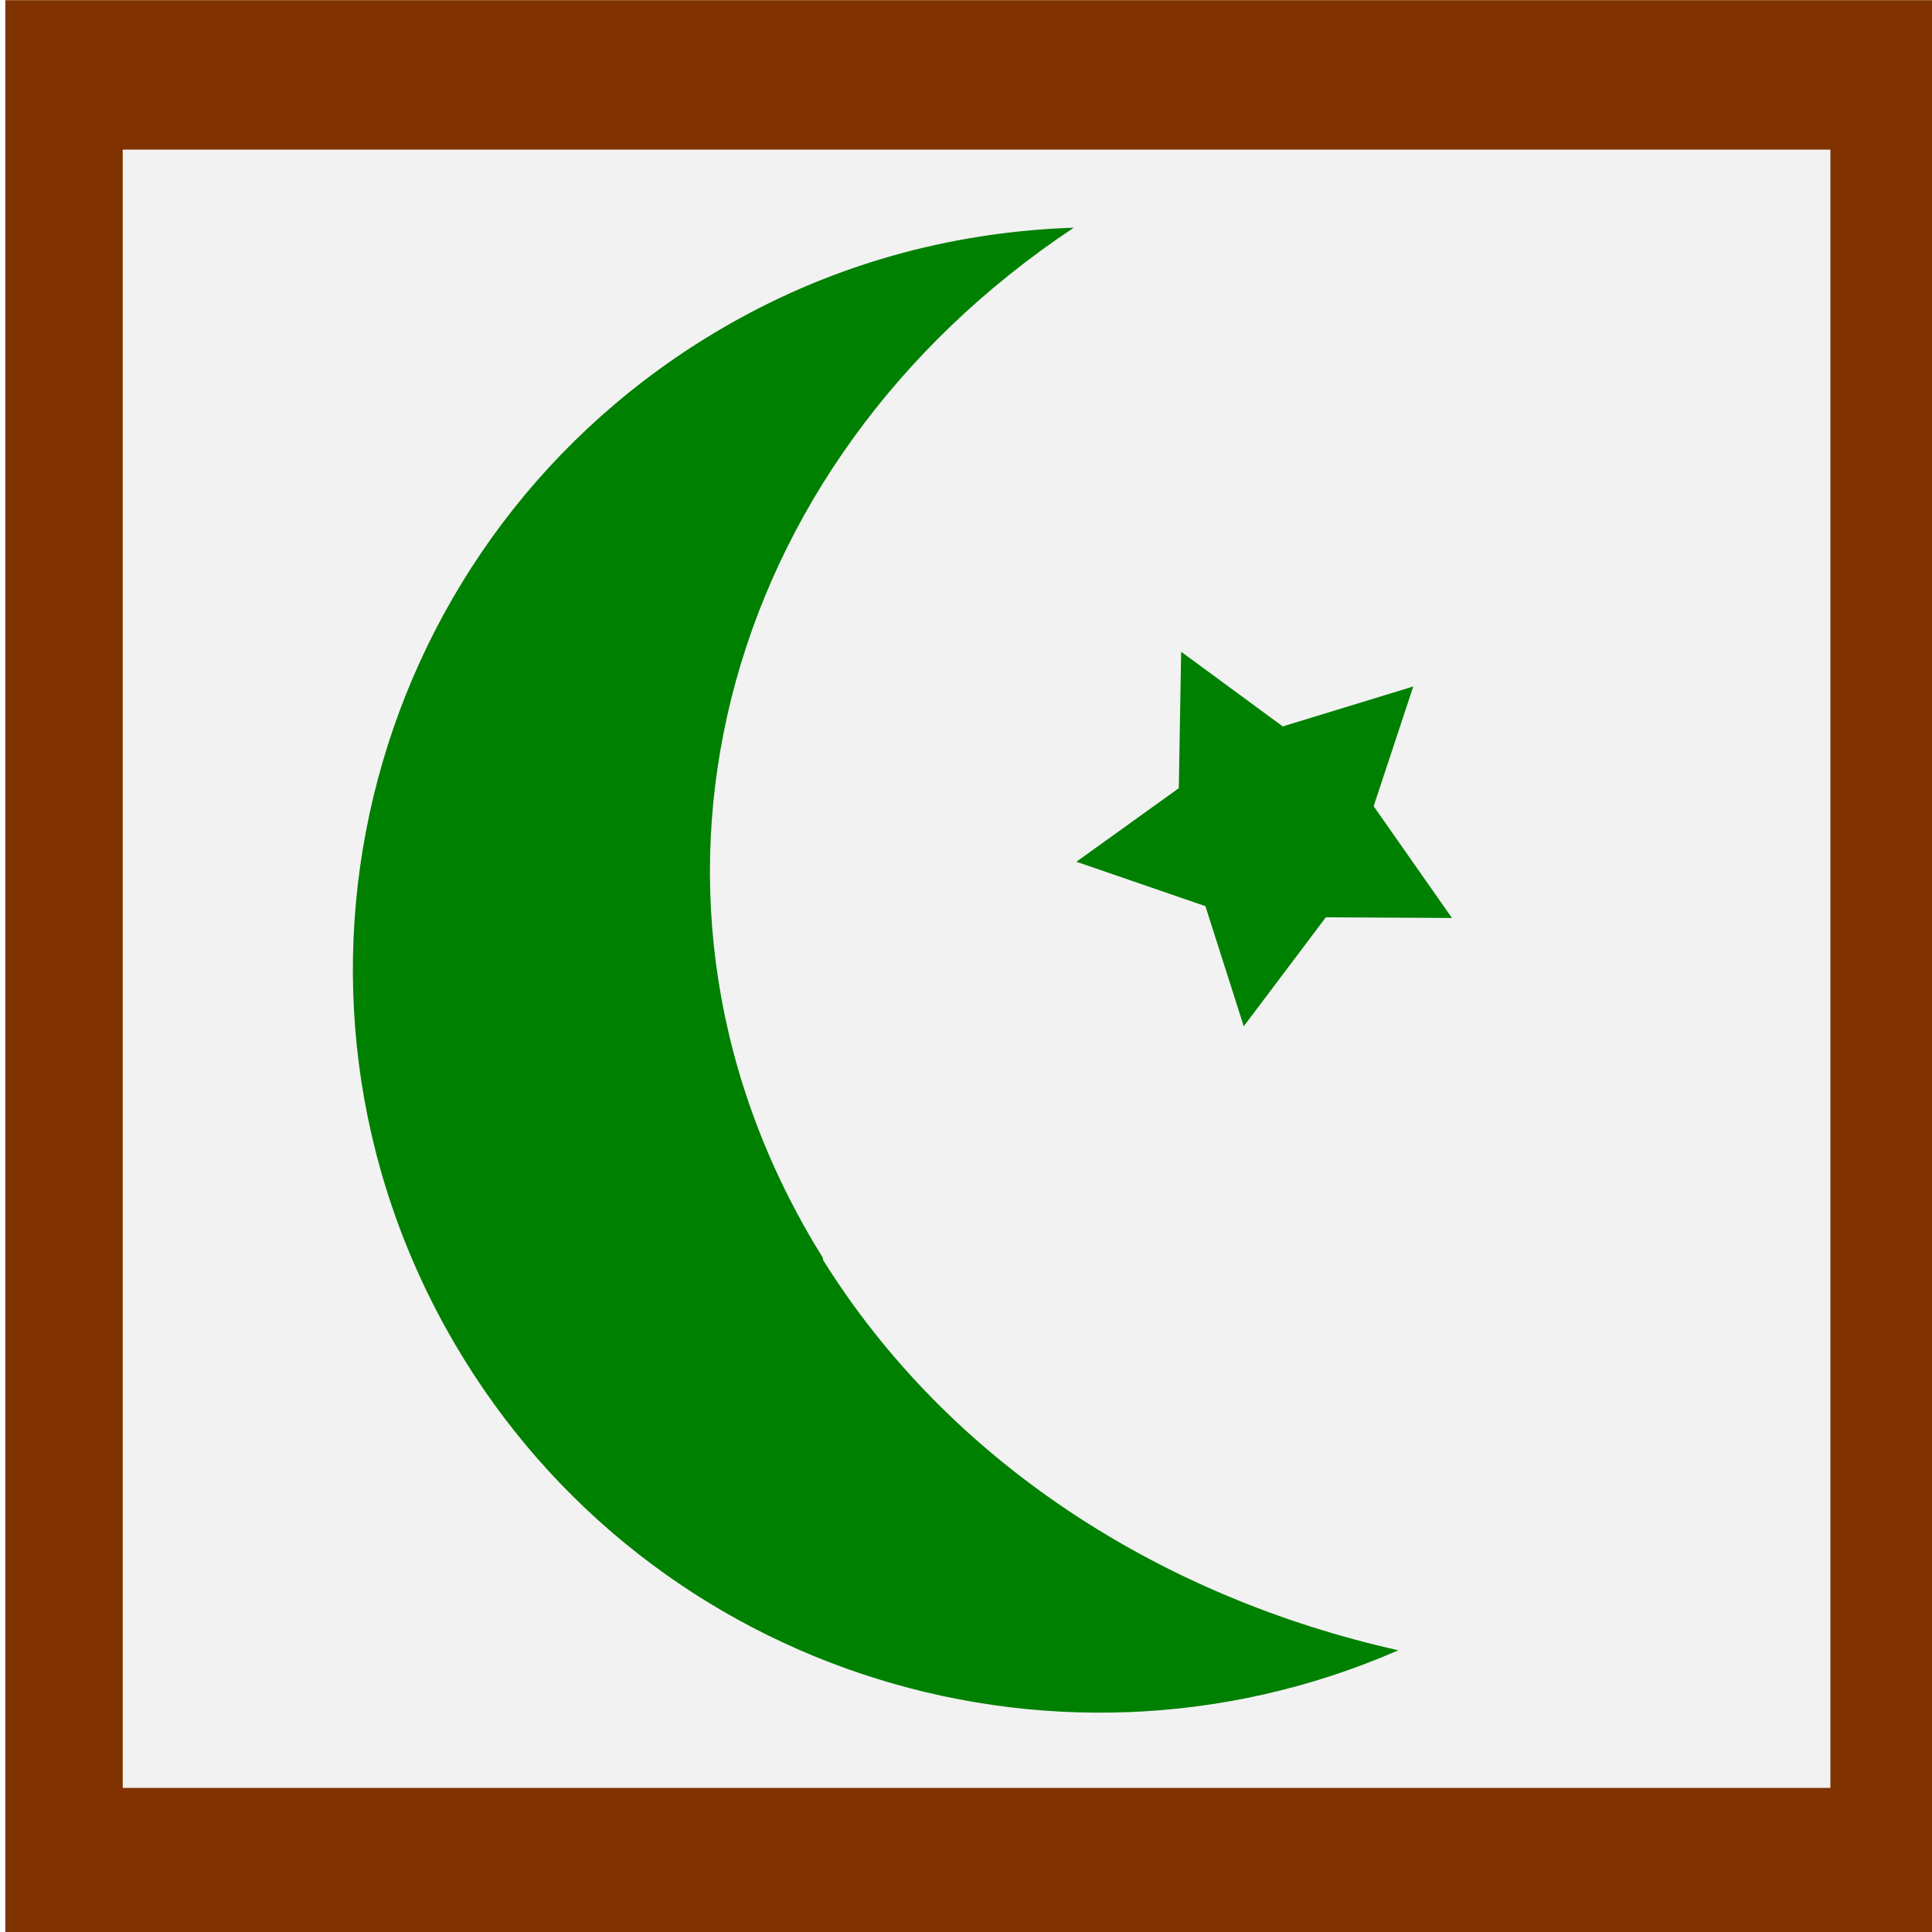
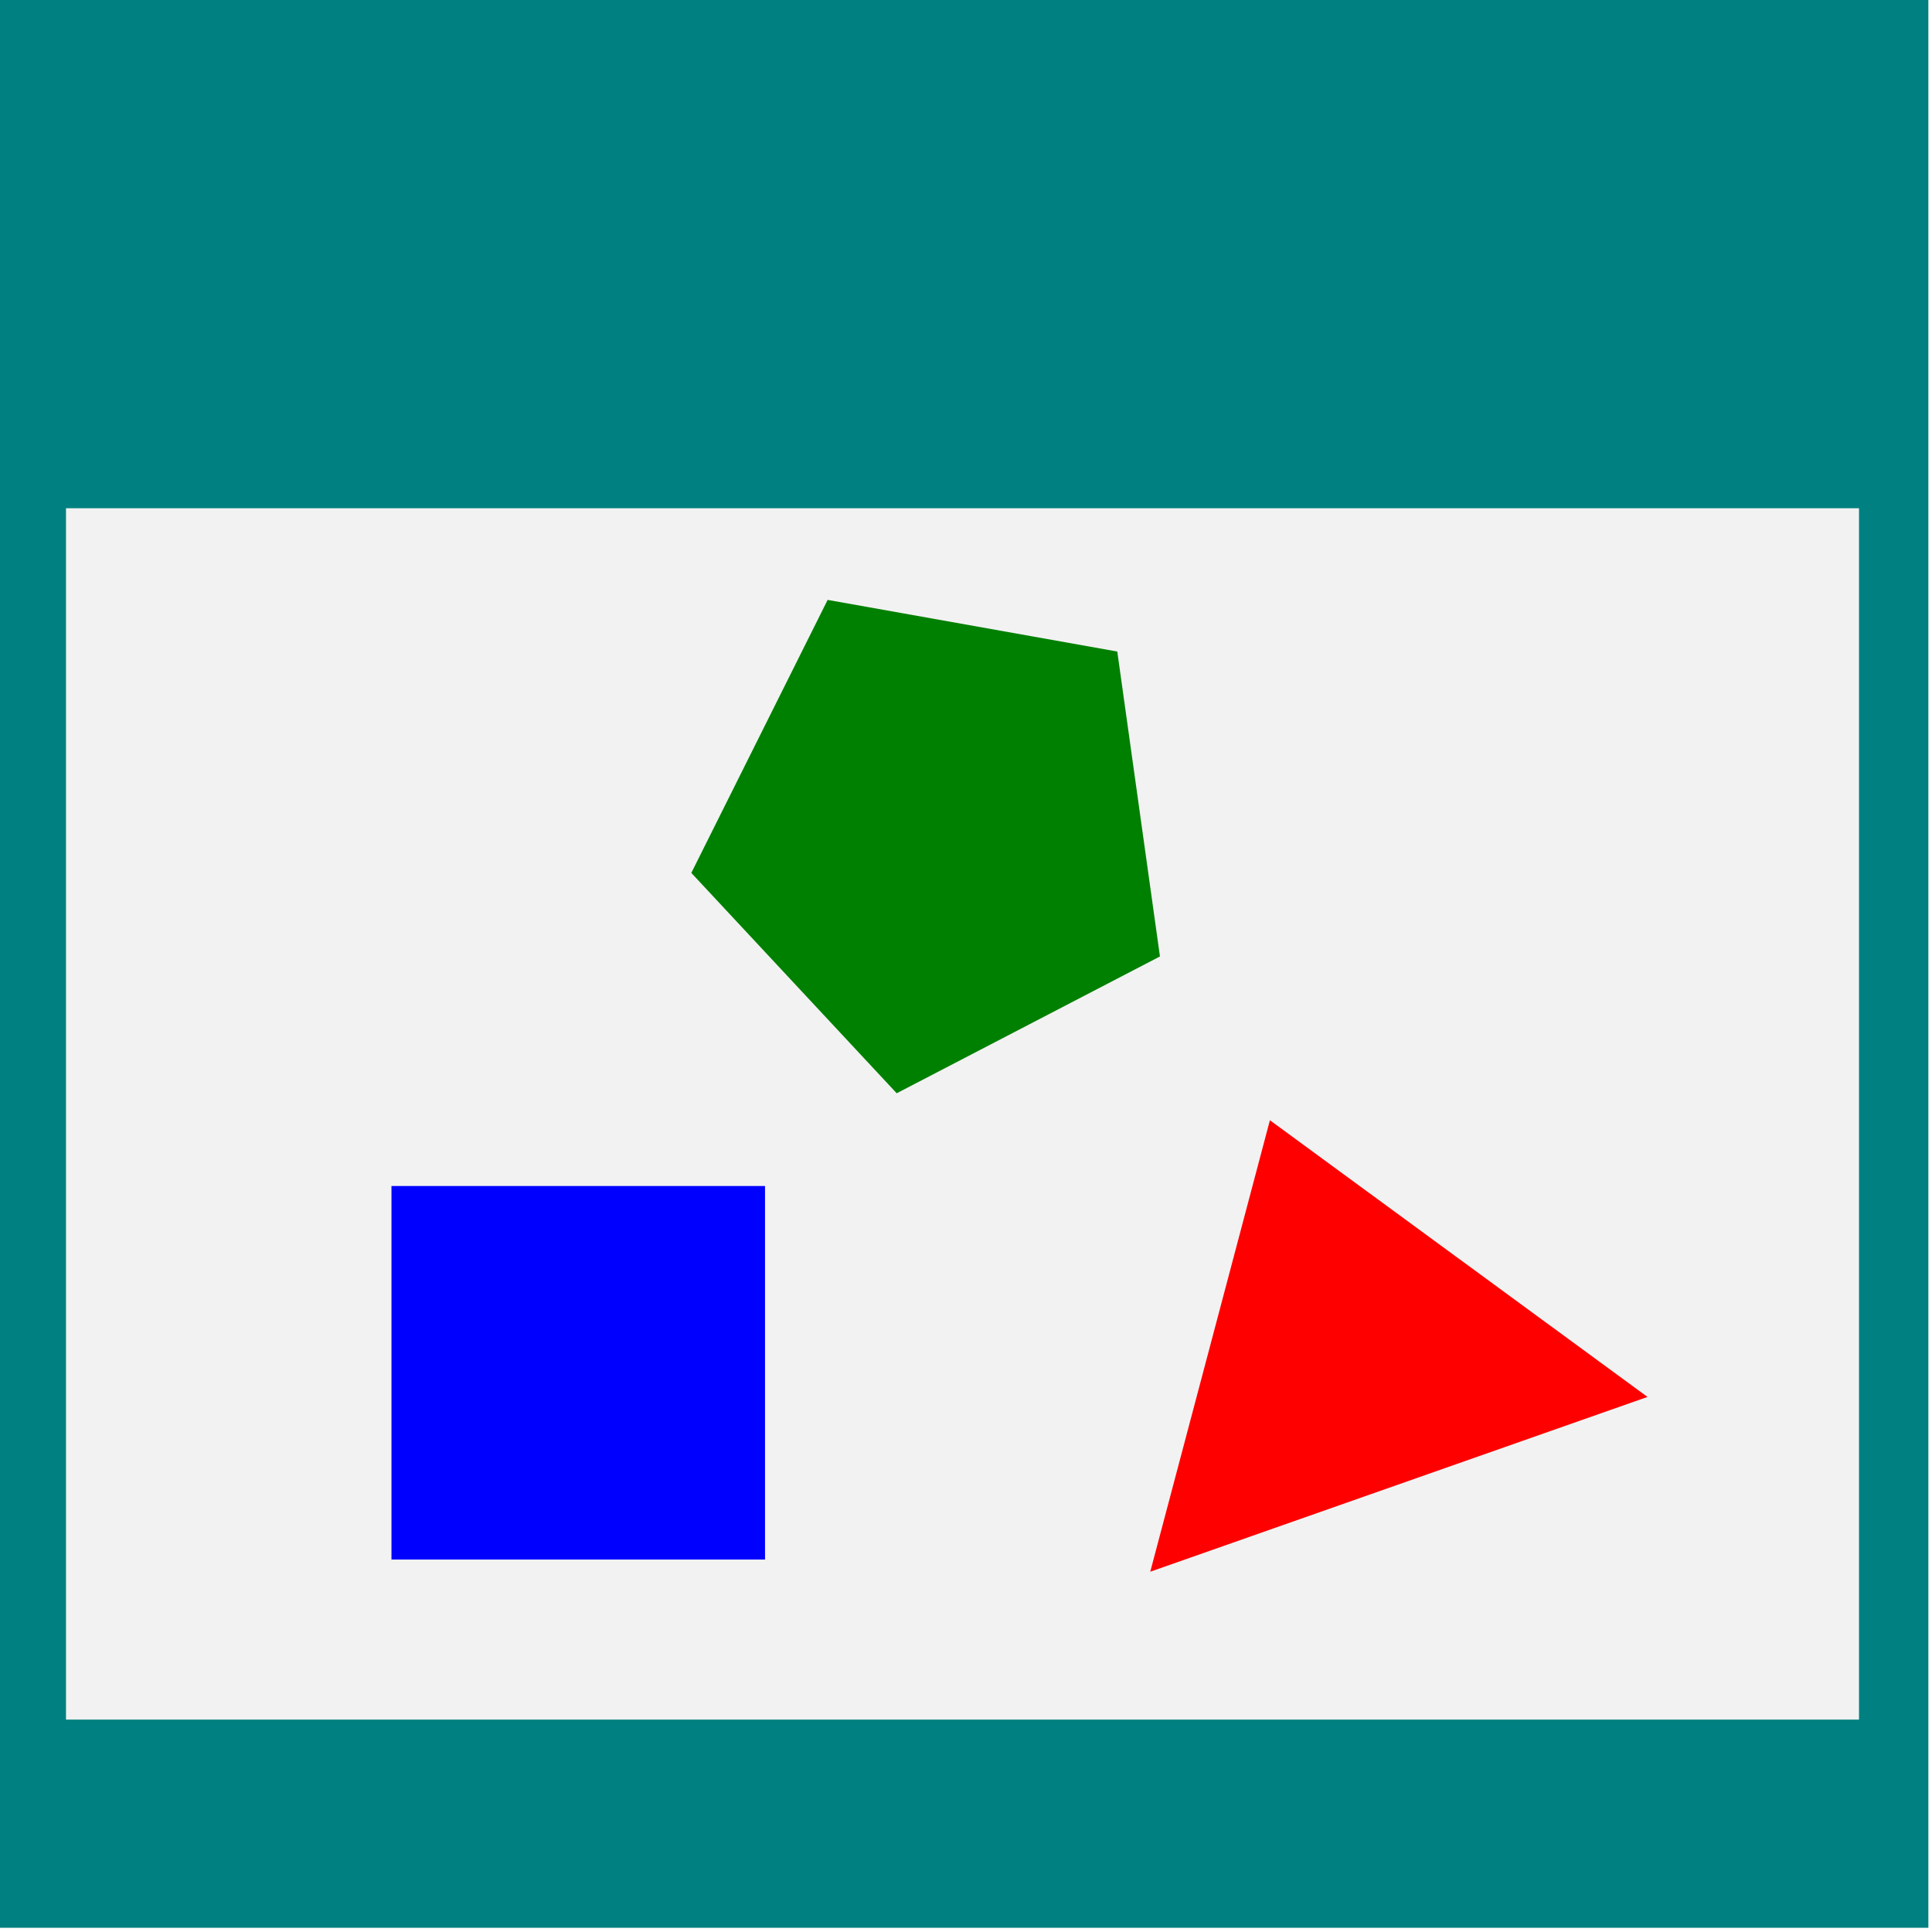
<svg xmlns="http://www.w3.org/2000/svg" width="32px" height="32px" id="svg2985" version="1.1">
  <defs id="defs2987">
    </defs>
  <g id="layer1">
-     <rect style="fill:#803300;fill-opacity:1;fill-rule:nonzero;stroke:none" id="rect3026" width="32.085" height="31.997" x="0.088" y="0.003" />
-     <rect style="fill:#f2f2f2;fill-opacity:1;fill-rule:nonzero;stroke:none" id="rect3062" width="28.284" height="27.135" x="2.033" y="2.478" />
-     <path style="fill:#008000;fill-opacity:1;fill-rule:nonzero;stroke:none" d="m 17.786,3.771 c -1.882,0.063 -3.769,0.534 -5.531,1.5 -5.987,3.282 -8.17,10.756 -4.875,16.719 3.113,5.629 9.984,7.875 15.781,5.344 -3.915,-0.876 -7.429,-3.098 -9.531,-6.469 l 0,-0.031 C 9.957,14.943 11.873,7.7 17.786,3.771 z" id="path3032-1" />
-     <path style="fill:#008000;fill-opacity:1;fill-rule:nonzero;stroke:none" id="path3060" d="m -15.039,-10.816 -2.272,6.869 4.492,6.413 -7.235,-0.039 -4.711,6.254 -2.199,-6.893 -7.403,-2.548 5.876,-4.221 0.135,-7.828 5.83,4.284 z" transform="matrix(0.2886891,0,0,0.2886891,27.74964,14.49276)" />
+     <rect style="fill:#008080;fill-opacity:1;fill-rule:nonzero;stroke:none" id="rect3026" width="32.085" height="31.997" x="-0.145" y="-0.067" />
+     <rect style="fill:#f2f2f2;fill-opacity:1;fill-rule:nonzero;stroke:none" id="rect3062" width="29.698" height="20.064" x="1.093" y="8.418" />
+     <rect style="fill:#0000ff;fill-opacity:1;fill-rule:nonzero;stroke:none" id="rect3784" width="6.187" height="6.187" x="6.484" y="19.644" />
+     <path style="fill:#008000;fill-opacity:1;fill-rule:nonzero;stroke:none" id="path3786" d="m -26.693,-8.659 -8.829,4.374 -6.888,-7.045 4.572,-8.728 9.714,1.651 z" transform="matrix(0.4938702,0,0,0.5180891,32.39533,20.32791)" />
+     <path style="fill:#ff0000;fill-opacity:1;fill-rule:nonzero;stroke:none" id="path3788" d="m -31.643,44.551 -14.202,-8.064 14.085,-8.267 z" transform="matrix(0.1474082,0.4276139,-0.5053605,0.1742093,46.23067,31.80236)" />
  </g>
</svg>
